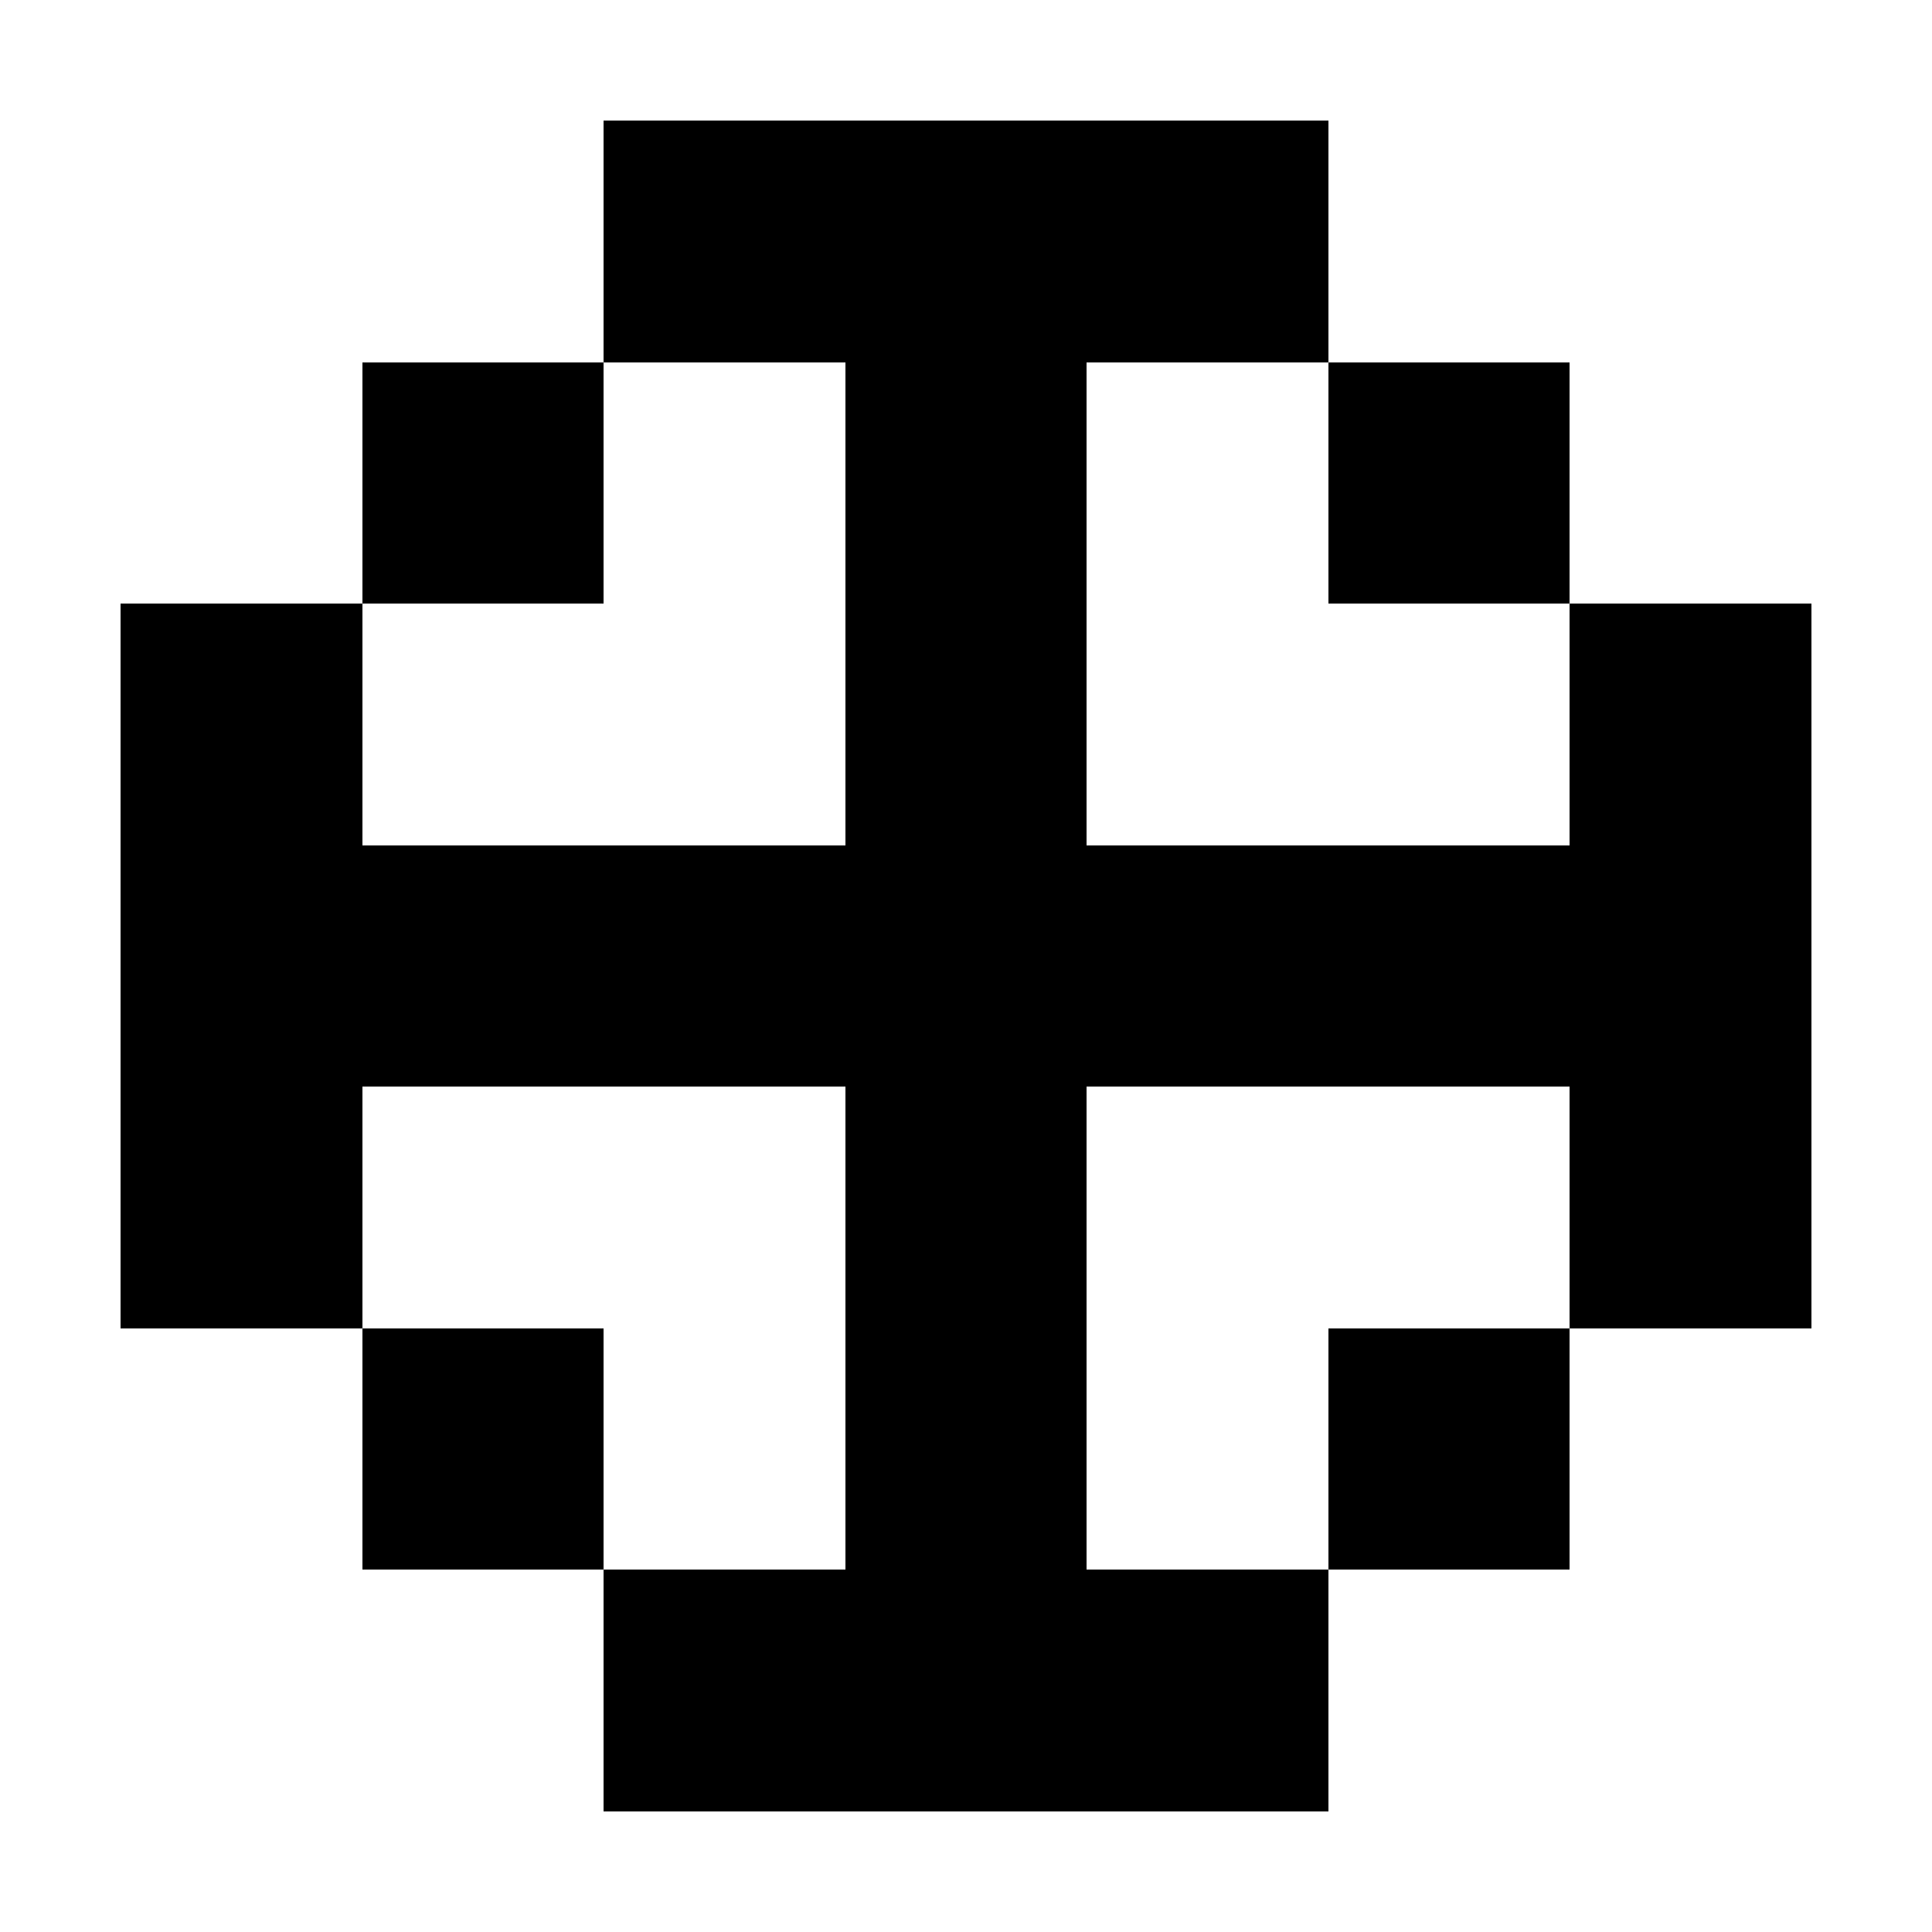
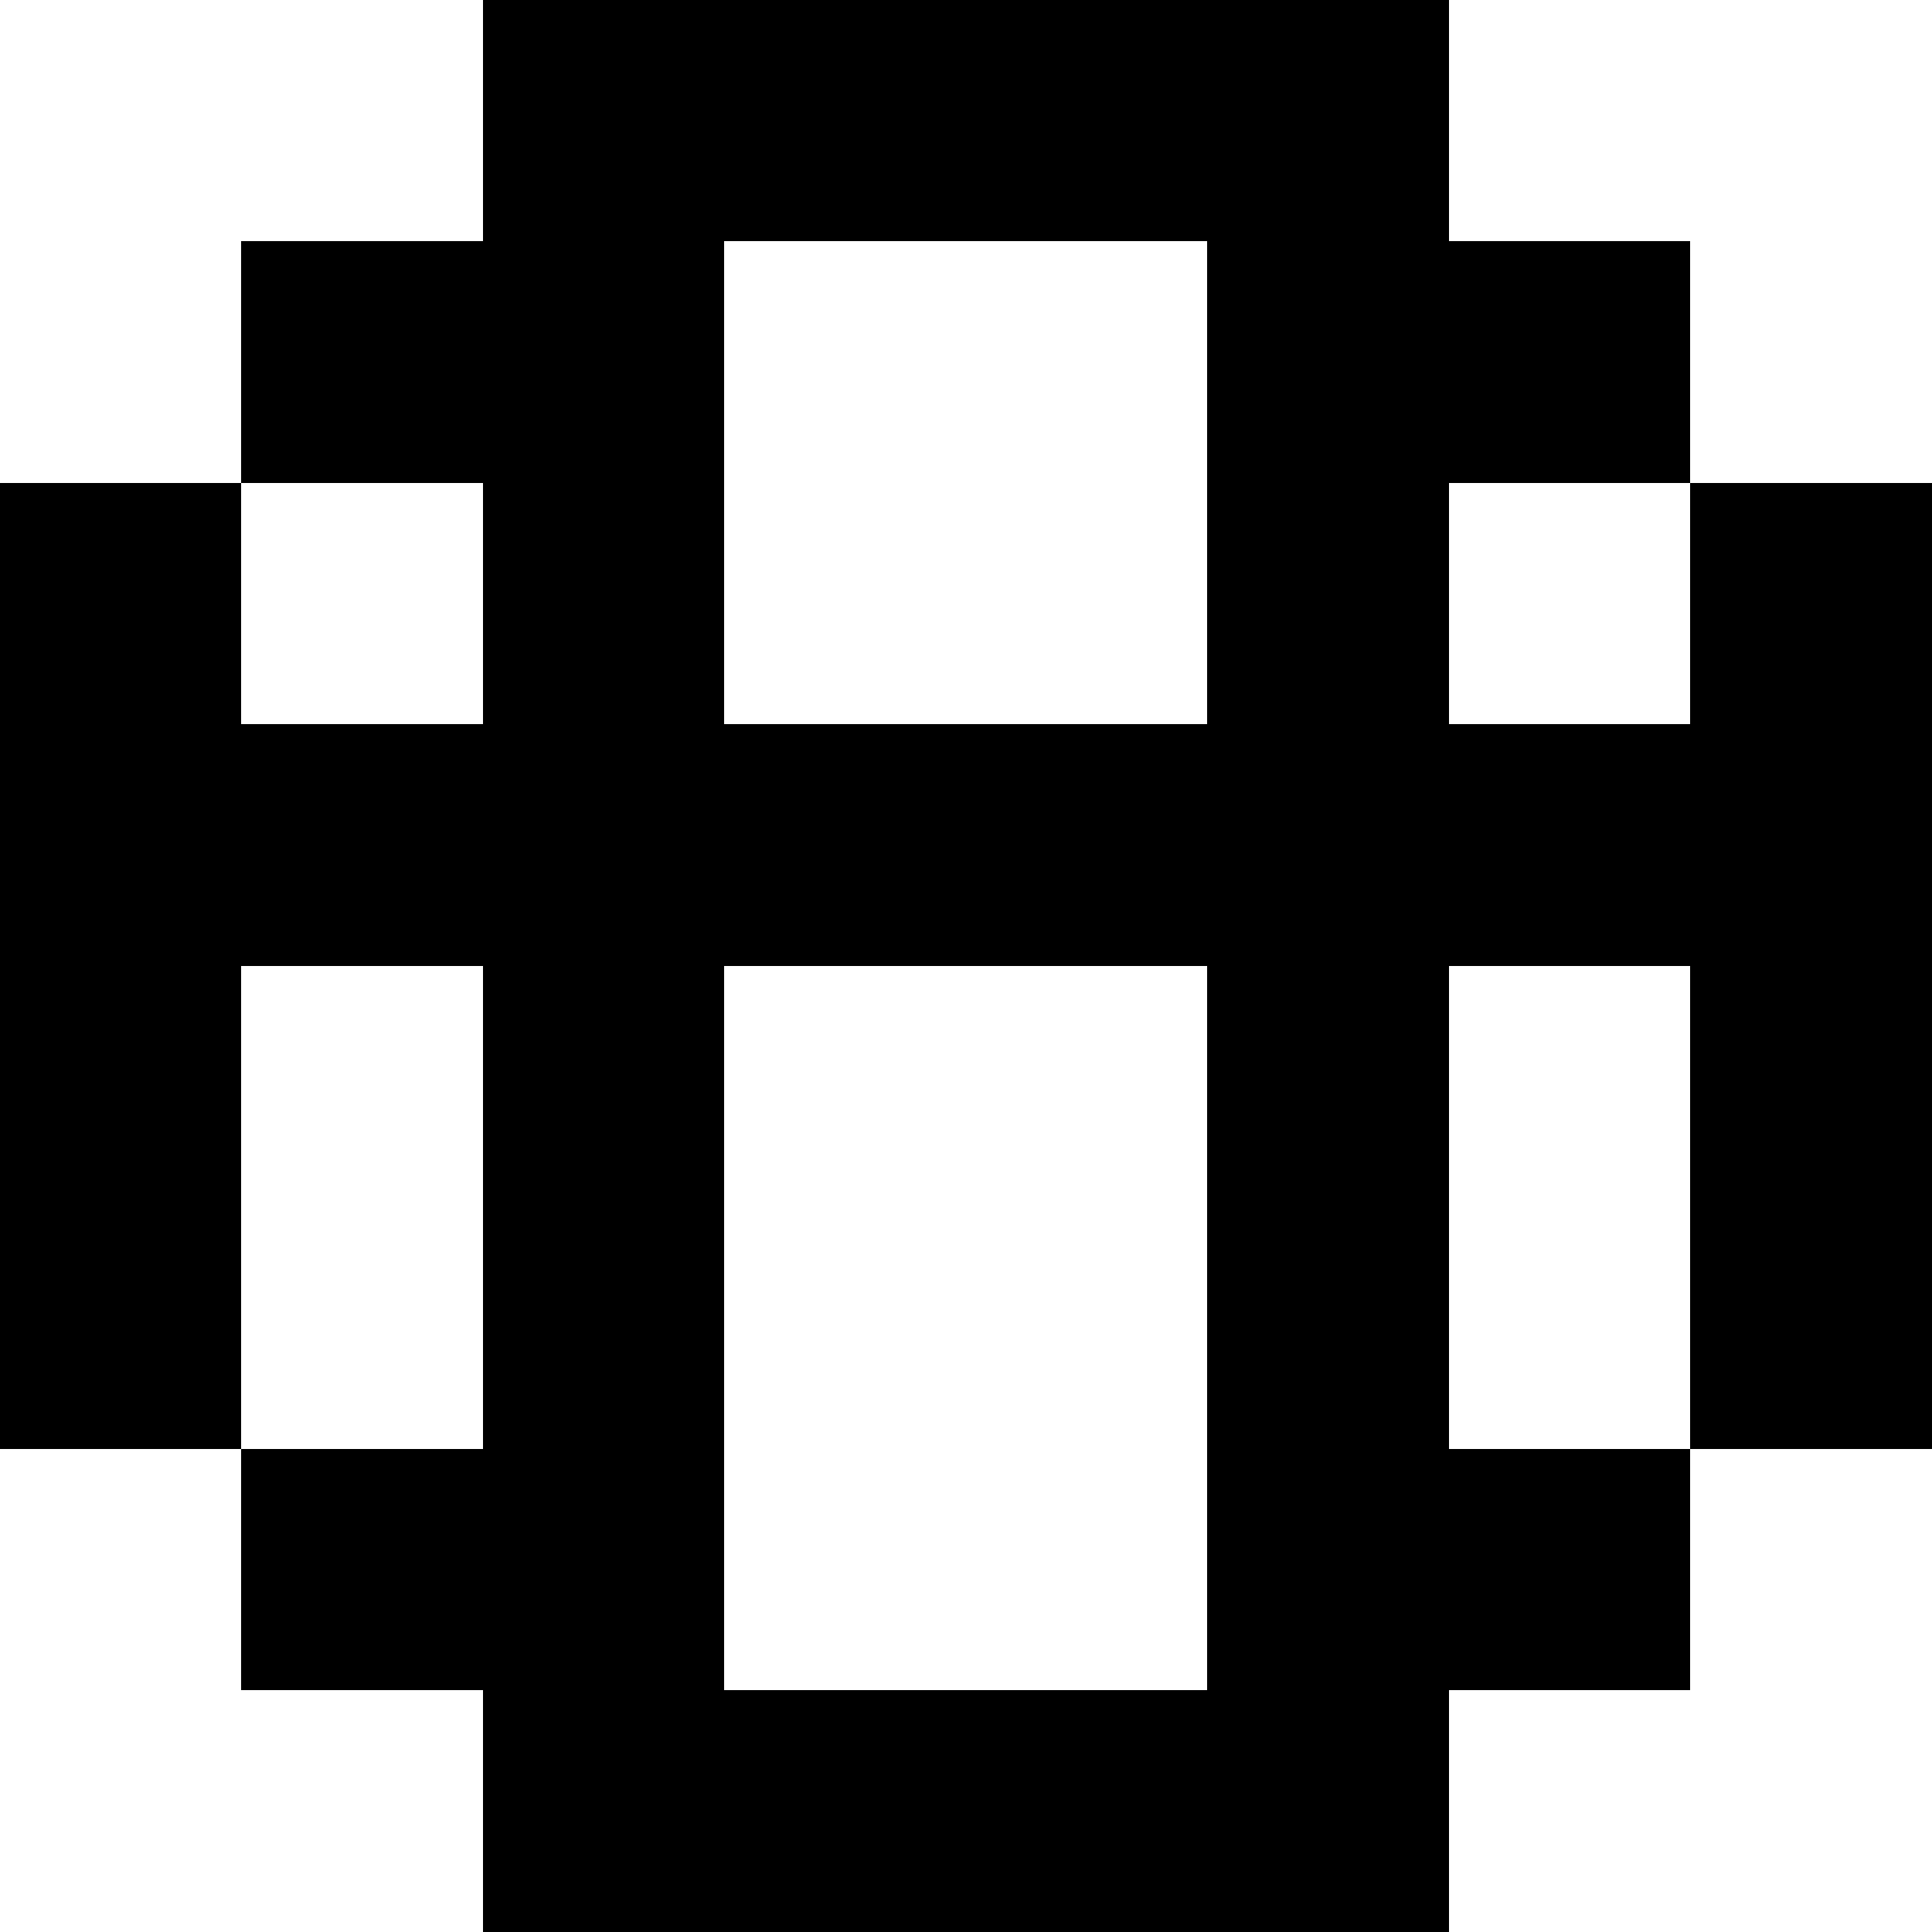
<svg xmlns="http://www.w3.org/2000/svg" width="16" height="16" viewBox="0 0 16 16" fill="currentColor" shape-rendering="crispEdges">
-   <path d="M5 1h6v2h-6zM3 3h2v2h-2zM7 3h2v2h-2zM11 3h2v2h-2zM1 5h2v2h-2zM7 5h2v2h-2zM13 5h2v2h-2zM1 7h14v2h-14zM1 9h2v2h-2zM7 9h2v2h-2zM13 9h2v2h-2zM3 11h2v2h-2zM7 11h2v2h-2zM11 11h2v2h-2zM5 13h6v2h-6z" />
+   <path d="M4 0h8v2h-8zM2 2h4v2h-4zM10 2h4v2h-4zM0 4h2v2h-2zM4 4h2v2h-2zM10 4h2v2h-2zM14 4h2v2h-2zM0 6h16v2h-16zM0 8h2v2h-2zM4 8h2v2h-2zM10 8h2v2h-2zM14 8h2v2h-2zM0 10h2v2h-2zM4 10h2v2h-2zM10 10h2v2h-2zM14 10h2v2h-2zM2 12h4v2h-4zM10 12h4v2h-4zM4 14h8v2h-8z" />
</svg>
